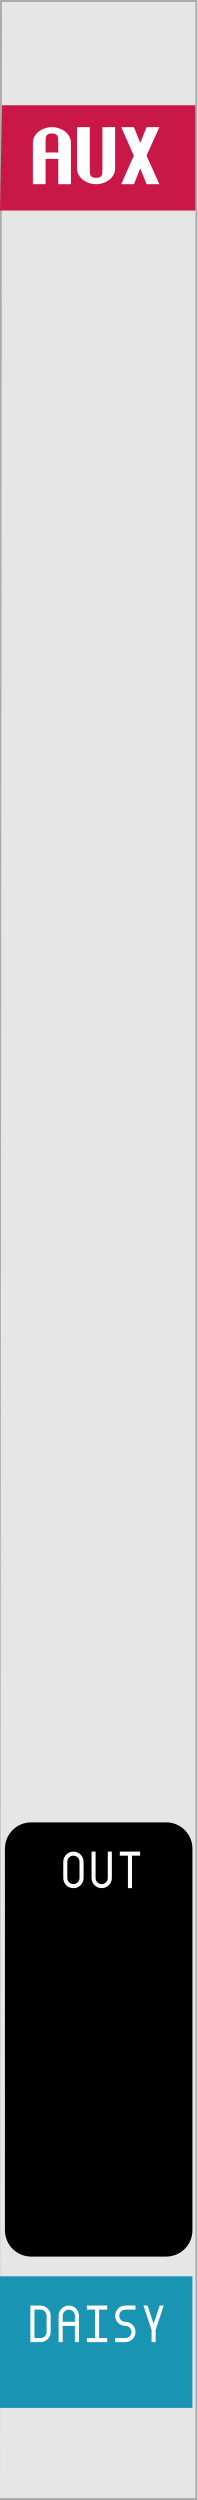
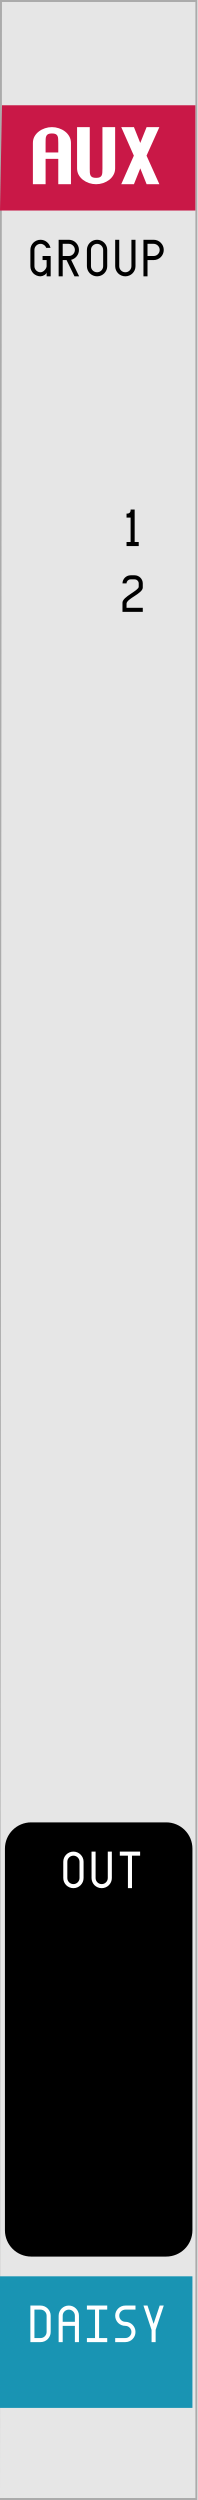
<svg xmlns="http://www.w3.org/2000/svg" width="30" height="380">
  <path fill="#ababab" d="M0 0h30v380H0Z" />
  <path fill="#e6e6e6" d="M.3.3h29.4v379.4H0Z" />
  <path fill="#c91847" d="M.3 16h29.4v16H0Z" />
  <path d="M4.75 277h20.5c2.216 0 4 1.784 4 4v58c0 2.216-1.784 4-4 4H4.75c-2.216 0-4-1.784-4-4v-58c0-2.216 1.784-4 4-4z" />
  <path d="M0 346h29.25v20H0Z" style="fill:#1994b3" />
  <g aria-label="AUX" style="font-weight:700;font-family:&quot;Envy Code R&quot;;-inkscape-font-specification:&quot;Envy Code R&quot;;letter-spacing:0;word-spacing:0;fill:#fff;stroke-width:1px">
    <path d="M5 21.732q0-.544.244-.99.25-.445.66-.756.408-.317.927-.488.519-.177 1.062-.177t1.062.177q.519.17.928.488.409.311.653.757.25.445.25.989V28H8.857v-3.857H6.93V28H5Zm3.857 1.446v-1.446q0-.36-.018-.629-.012-.275-.104-.452-.091-.183-.287-.274-.195-.092-.555-.092-.36 0-.555.092-.196.091-.287.274-.092.177-.11.452-.012.269-.012.629v1.446zM11.714 19.32h1.929v6.27q0 .36.012.634.018.268.11.452.091.177.287.268.195.092.555.092.36 0 .555-.092.196-.091.287-.268.092-.184.104-.452.018-.275.018-.635v-6.268H17.5v6.268q0 .543-.25.989-.244.445-.653.763-.41.311-.928.488-.519.171-1.062.171t-1.062-.17q-.519-.178-.928-.49-.409-.317-.659-.762-.244-.446-.244-.989v-2.41zM21.32 21.732l.965-2.411h1.941l-1.953 4.34L24.226 28h-1.94l-.965-2.41-.965 2.41h-1.928l1.916-4.34-1.916-4.34h1.928z" style="font-size:12.5px" />
  </g>
+   <g aria-label="GROUP12" style="font-family:&quot;Envy Code R&quot;;-inkscape-font-specification:&quot;Envy Code R&quot;;letter-spacing:0;word-spacing:0;stroke-width:1px">
+     <path d="M7.086 41.383q0 .117-.098.226-.093.11-.234.2-.14.086-.305.14Q6.29 42 6.16 42q-.32 0-.601-.121-.282-.121-.493-.328-.207-.211-.328-.492-.12-.282-.12-.602v-2.469q0-.32.12-.601.121-.282.328-.489.211-.21.493-.332.28-.12.601-.12.281 0 .531.093.25.094.45.262.199.164.336.39.14.227.195.489h-.64q-.048-.133-.134-.246-.085-.114-.199-.196-.113-.082-.25-.129-.136-.047-.289-.047-.191 0-.36.075-.167.07-.296.199-.125.125-.2.293-.07.168-.07.36v2.468q0 .191.07.36.075.167.2.296.129.125.297.2.168.07.36.07.187 0 .355-.102.168-.101.293-.246.129-.144.203-.3.074-.16.074-.278v-.926h-.617v-.617h1.234V42h-.617ZM10.809 39.492q1.218 2.496 1.218 2.508h-.707q-1.203-2.457-1.203-2.469h-.586V42h-.617v-5.555h1.543q.32 0 .602.121.28.121.488.332.21.207.332.489.121.281.121.601 0 .274-.09.52t-.25.445q-.16.2-.379.34t-.472.2Zm-.352-.578q.191 0 .36-.07.167-.074.292-.2.13-.128.2-.296.074-.168.074-.36 0-.191-.074-.36-.07-.167-.2-.292-.125-.129-.293-.2-.168-.074-.359-.074h-.926v1.852zM13.21 37.988q0-.32.122-.601.121-.282.328-.489.211-.21.492-.332.282-.12.602-.12t.601.12q.282.121.489.332.21.207.332.489.12.281.12.601v2.469q0 .32-.12.602-.121.28-.332.492-.207.207-.489.328-.28.121-.601.121-.32 0-.602-.121-.28-.121-.492-.328-.207-.211-.328-.492-.121-.282-.121-.602zm1.544-.925q-.191 0-.36.074-.167.07-.296.199-.125.125-.2.293-.07.168-.07.36v2.468q0 .191.07.36.075.167.2.296.129.125.297.2.168.07.359.07.191 0 .36-.07.167-.075.292-.2.13-.129.2-.297.074-.168.074-.359v-2.469q0-.191-.075-.36-.07-.167-.199-.292-.125-.129-.293-.2-.168-.074-.36-.074zM17.508 36.445h.617v4.012q0 .191.07.36.075.167.2.296.128.125.296.2.168.07.36.07.191 0 .36-.07.167-.075.292-.2.129-.129.2-.297.074-.168.074-.359v-4.012h.617v4.012q0 .32-.121.602-.121.28-.332.492-.207.207-.489.328-.28.121-.601.121-.32 0-.602-.121-.281-.121-.492-.328-.207-.211-.328-.492-.121-.282-.121-.602v-1.543zM22.422 42h-.617v-5.555h1.543q.32 0 .601.121.281.121.488.332.211.207.333.489.12.281.12.601 0 .32-.12.602-.122.281-.332.492-.208.207-.489.328-.281.121-.601.121h-.926zm.926-3.086q.191 0 .359-.07.168-.074.293-.2.129-.128.2-.296.073-.168.073-.36 0-.191-.074-.36-.07-.167-.199-.292-.125-.129-.293-.2-.168-.074-.36-.074h-.925v1.852zM19.234 78.063h.153q.097 0 .18-.036.085-.035.148-.097.062-.063.098-.145.039-.086.039-.183v-.157h.617v4.938h.617V83h-1.852v-.617h.618V78.68h-.618zM20.469 87.445q.254 0 .476.098.227.098.395.266t.265.394q.098.223.098.477v.617q0 .172-.105.34-.106.168-.282.328-.171.16-.394.316-.223.153-.453.305l-.453.3q-.223.15-.399.298-.172.144-.277.293-.106.144-.106.289v.617h2.47V93h-3.087v-1.39q0-.172.106-.344.105-.172.277-.34.176-.168.398-.328.223-.164.454-.32.23-.157.453-.305.222-.149.394-.285.176-.141.281-.266.106-.129.106-.246v-.496q0-.13-.05-.239-.048-.113-.134-.195-.082-.086-.195-.133-.11-.05-.238-.05h-.617q-.13 0-.243.05-.109.047-.195.133-.082.082-.133.195-.047.11-.047.239h-.617q0-.254.098-.477.098-.226.265-.394.168-.168.391-.266.227-.098.48-.098z" style="font-size:8px" />
+   </g>
  <g aria-label="OUTDAISY" style="font-family:&quot;Envy Code R&quot;;-inkscape-font-specification:&quot;Envy Code R&quot;;letter-spacing:0;word-spacing:0;fill:#fff;stroke-width:1px">
    <path d="M9.617 282.988q0-.32.121-.601.121-.282.328-.489.211-.21.493-.332.28-.12.601-.12.32 0 .602.12.281.122.488.332.21.207.332.489.121.281.121.601v2.469q0 .32-.121.602-.121.28-.332.492-.207.207-.488.328-.282.121-.602.121t-.601-.121q-.282-.121-.493-.328-.207-.211-.328-.492-.12-.282-.12-.602zm1.543-.926q-.191 0-.36.075-.167.07-.296.199-.125.125-.2.293-.07.168-.07.36v2.468q0 .191.07.36.075.167.2.296.129.125.297.2.168.07.36.07.19 0 .359-.07.168-.075.293-.2.128-.129.199-.297.074-.168.074-.359v-2.469q0-.191-.074-.36-.07-.167-.2-.292-.124-.129-.292-.2-.168-.074-.36-.074zM13.914 281.445h.617v4.012q0 .191.07.36.075.167.2.296.129.125.297.2.168.07.359.07.191 0 .36-.07.167-.075.292-.2.13-.129.2-.297.074-.168.074-.359v-4.012H17v4.012q0 .32-.121.602-.121.28-.332.492-.207.207-.488.328-.282.121-.602.121t-.602-.121q-.28-.121-.492-.328-.207-.211-.328-.492-.12-.282-.12-.602v-1.543zM19.445 282.063h-1.234v-.618h3.086v.618h-1.235V287h-.617zM4.617 350.445H6.16q.32 0 .602.121.281.122.488.332.21.207.332.489.121.281.121.601v2.469q0 .32-.121.602-.121.28-.332.492-.207.207-.488.328-.282.121-.602.121H4.617Zm1.543 4.938q.192 0 .36-.07.168-.075.293-.2.128-.129.199-.297.074-.168.074-.359v-2.469q0-.191-.074-.36-.07-.167-.2-.292-.125-.129-.292-.2-.168-.073-.36-.073h-.926v4.32zM8.914 351.988q0-.32.121-.601.121-.282.328-.489.211-.21.492-.332.282-.12.602-.12t.602.12q.28.122.488.332.21.207.332.489.121.281.121.601V356h-.617v-2.469H9.53V356h-.617Zm2.469.926v-.926q0-.191-.074-.36-.07-.167-.2-.292-.125-.129-.293-.2-.168-.073-.359-.073-.191 0-.36.074-.167.07-.296.199-.125.125-.2.293-.07.168-.07.36v.925zM13.21 355.383h1.235v-4.32h-1.234v-.618h3.086v.618h-1.235v4.32h1.235V356H13.21zM18.125 351.988q0 .192.07.36.075.168.2.297.128.125.296.199.168.07.36.07.32 0 .601.121.282.121.489.332.21.207.332.488.12.282.12.602t-.12.602q-.121.28-.332.492-.207.207-.489.328-.28.121-.601.121h-1.543v-.617h1.543q.191 0 .36-.07.167-.075.292-.2.129-.129.2-.297.074-.168.074-.359 0-.191-.075-.36-.07-.167-.199-.292-.125-.13-.293-.2-.168-.074-.36-.074-.32 0-.6-.12-.282-.122-.493-.329-.207-.21-.328-.492-.121-.281-.121-.602 0-.32.12-.601.122-.282.329-.489.211-.21.492-.332.281-.12.602-.12h1.543v.617H19.05q-.192 0-.36.074-.168.07-.296.199-.125.125-.2.293-.07.168-.07.36zM23.04 354.156l-1.235-3.71h.617l.926 2.777.925-2.778h.618l-1.235 3.703V356h-.617z" style="font-size:8px" />
  </g>
</svg>
